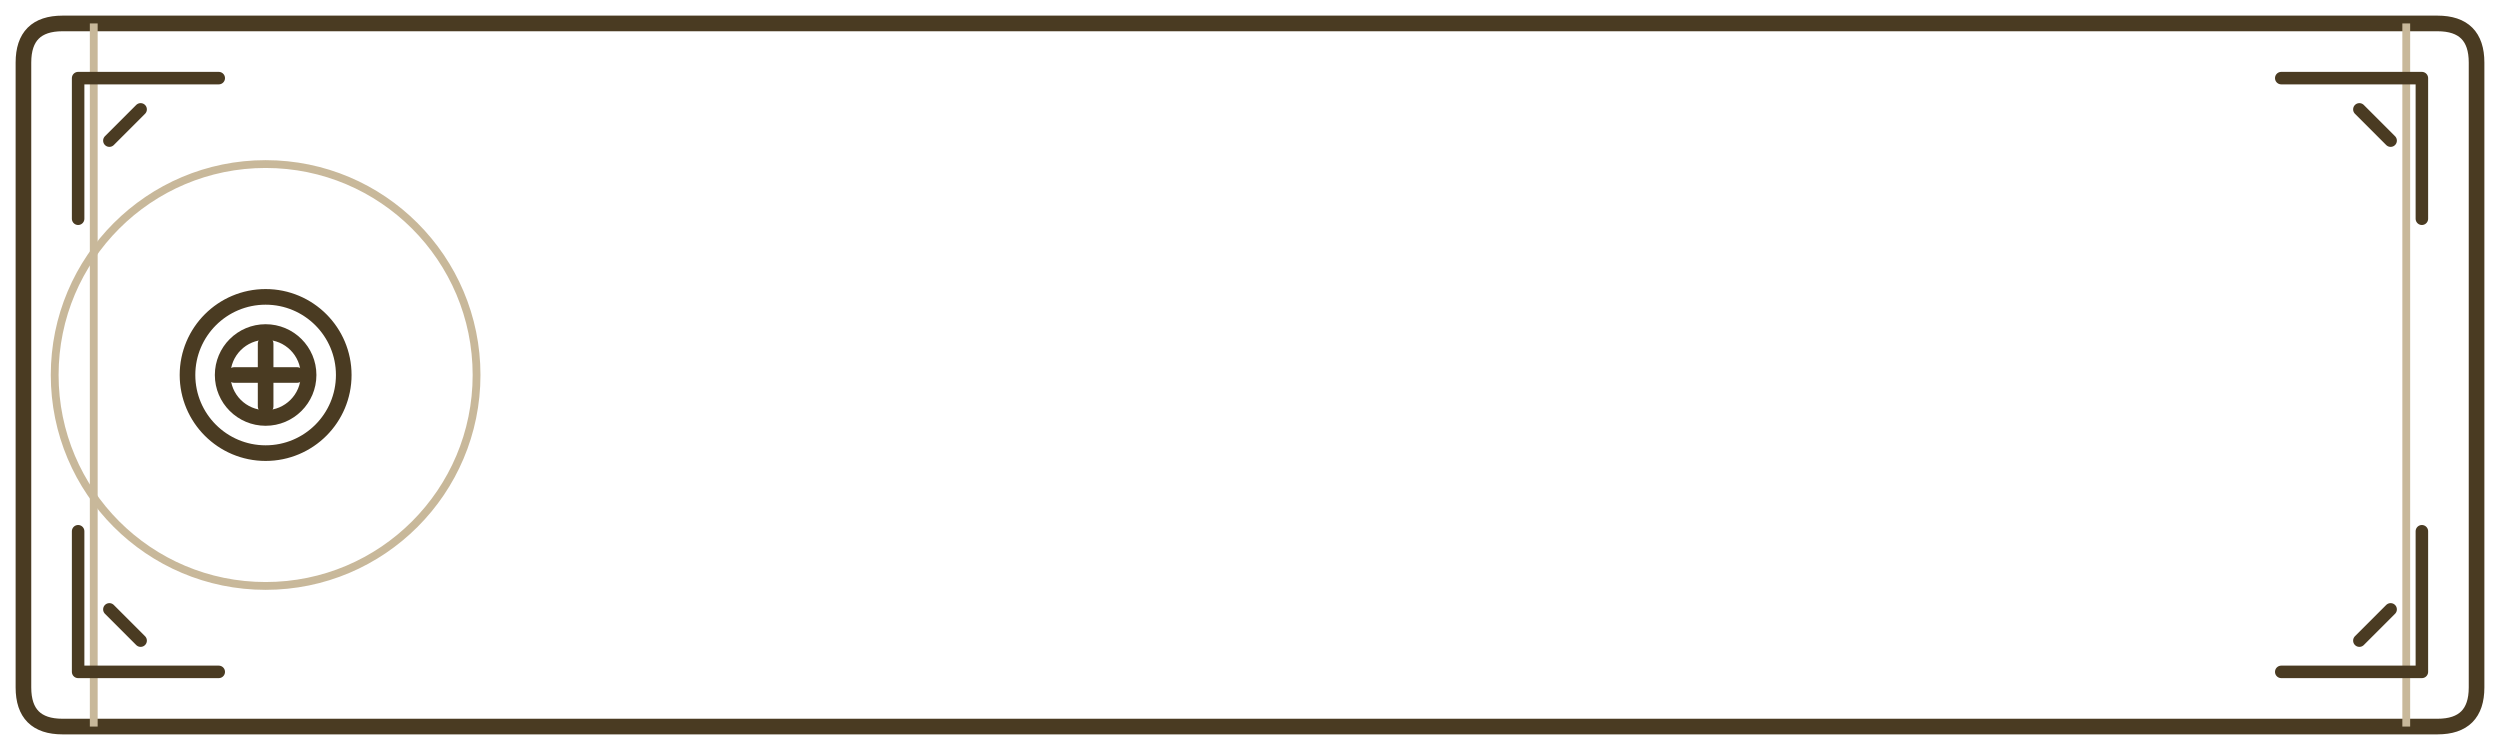
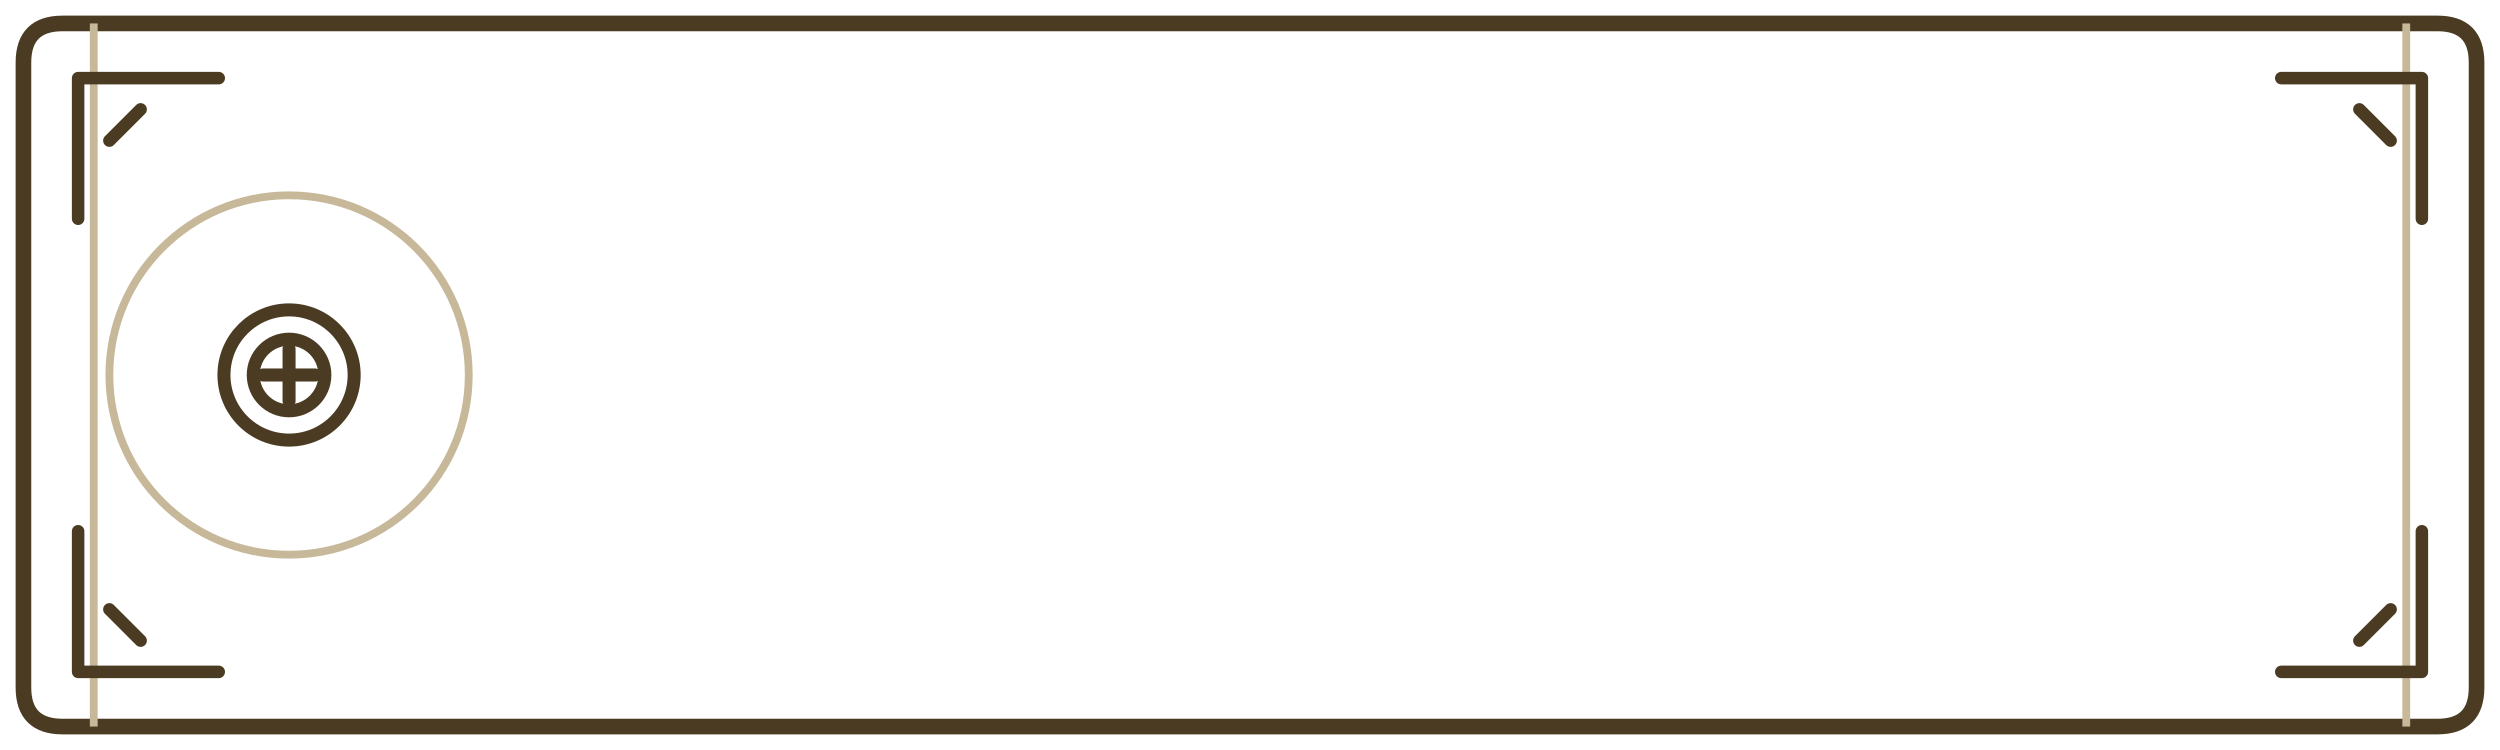
<svg xmlns="http://www.w3.org/2000/svg" viewBox="0 0 320 96" width="320" height="96" class="oc-ornament-svg" role="presentation" aria-hidden="true" focusable="false">
  <path d="M3 8 Q3 3 8 3 L312 3 Q317 3 317 8 L317 88 Q317 93 312 93 L8 93 Q3 93 3 88 Z" fill="none" stroke="#4A3B22" stroke-width="2" stroke-linecap="round" stroke-linejoin="round" />
  <path d="M12 93 L12 3 M308 3 L308 93" stroke="#C8B89A" stroke-width="1" fill="none" />
  <g transform="translate(6,6)">
    <g fill="none" stroke="#4A3B22" stroke-width="1.6" stroke-linecap="round" stroke-linejoin="round">
      <path d="M4 22 L4 4 L22 4" />
      <path d="M8 12 L12 8" />
    </g>
  </g>
  <g transform="translate(314,6) scale(-1,1)">
    <g fill="none" stroke="#4A3B22" stroke-width="1.6" stroke-linecap="round" stroke-linejoin="round">
      <path d="M4 22 L4 4 L22 4" />
      <path d="M8 12 L12 8" />
    </g>
  </g>
  <g transform="translate(314,90) scale(-1,-1)">
    <g fill="none" stroke="#4A3B22" stroke-width="1.6" stroke-linecap="round" stroke-linejoin="round">
      <path d="M4 22 L4 4 L22 4" />
      <path d="M8 12 L12 8" />
    </g>
  </g>
  <g transform="translate(6,90) scale(1,-1)">
    <g fill="none" stroke="#4A3B22" stroke-width="1.6" stroke-linecap="round" stroke-linejoin="round">
      <path d="M4 22 L4 4 L22 4" />
      <path d="M8 12 L12 8" />
    </g>
  </g>
-   <circle cx="34" cy="48" r="27" fill="none" stroke="#C8B89A" stroke-width="1" />
-   <g transform="translate(10,24) scale(1)">
+   <circle cx="37" cy="48" r="23" fill="none" stroke="#C8B89A" stroke-width="1" />
+   <g transform="translate(17,28) scale(0.8333)">
    <g fill="none" stroke="#4A3B22" stroke-width="2" stroke-linecap="round" stroke-linejoin="round">
      <circle cx="24" cy="24" r="10" />
      <circle cx="24" cy="24" r="5.5" />
    </g>
    <path d="M24 20 L24 28 M20 24 L28 24" stroke="#4A3B22" stroke-width="2" stroke-linecap="round" />
  </g>
</svg>
